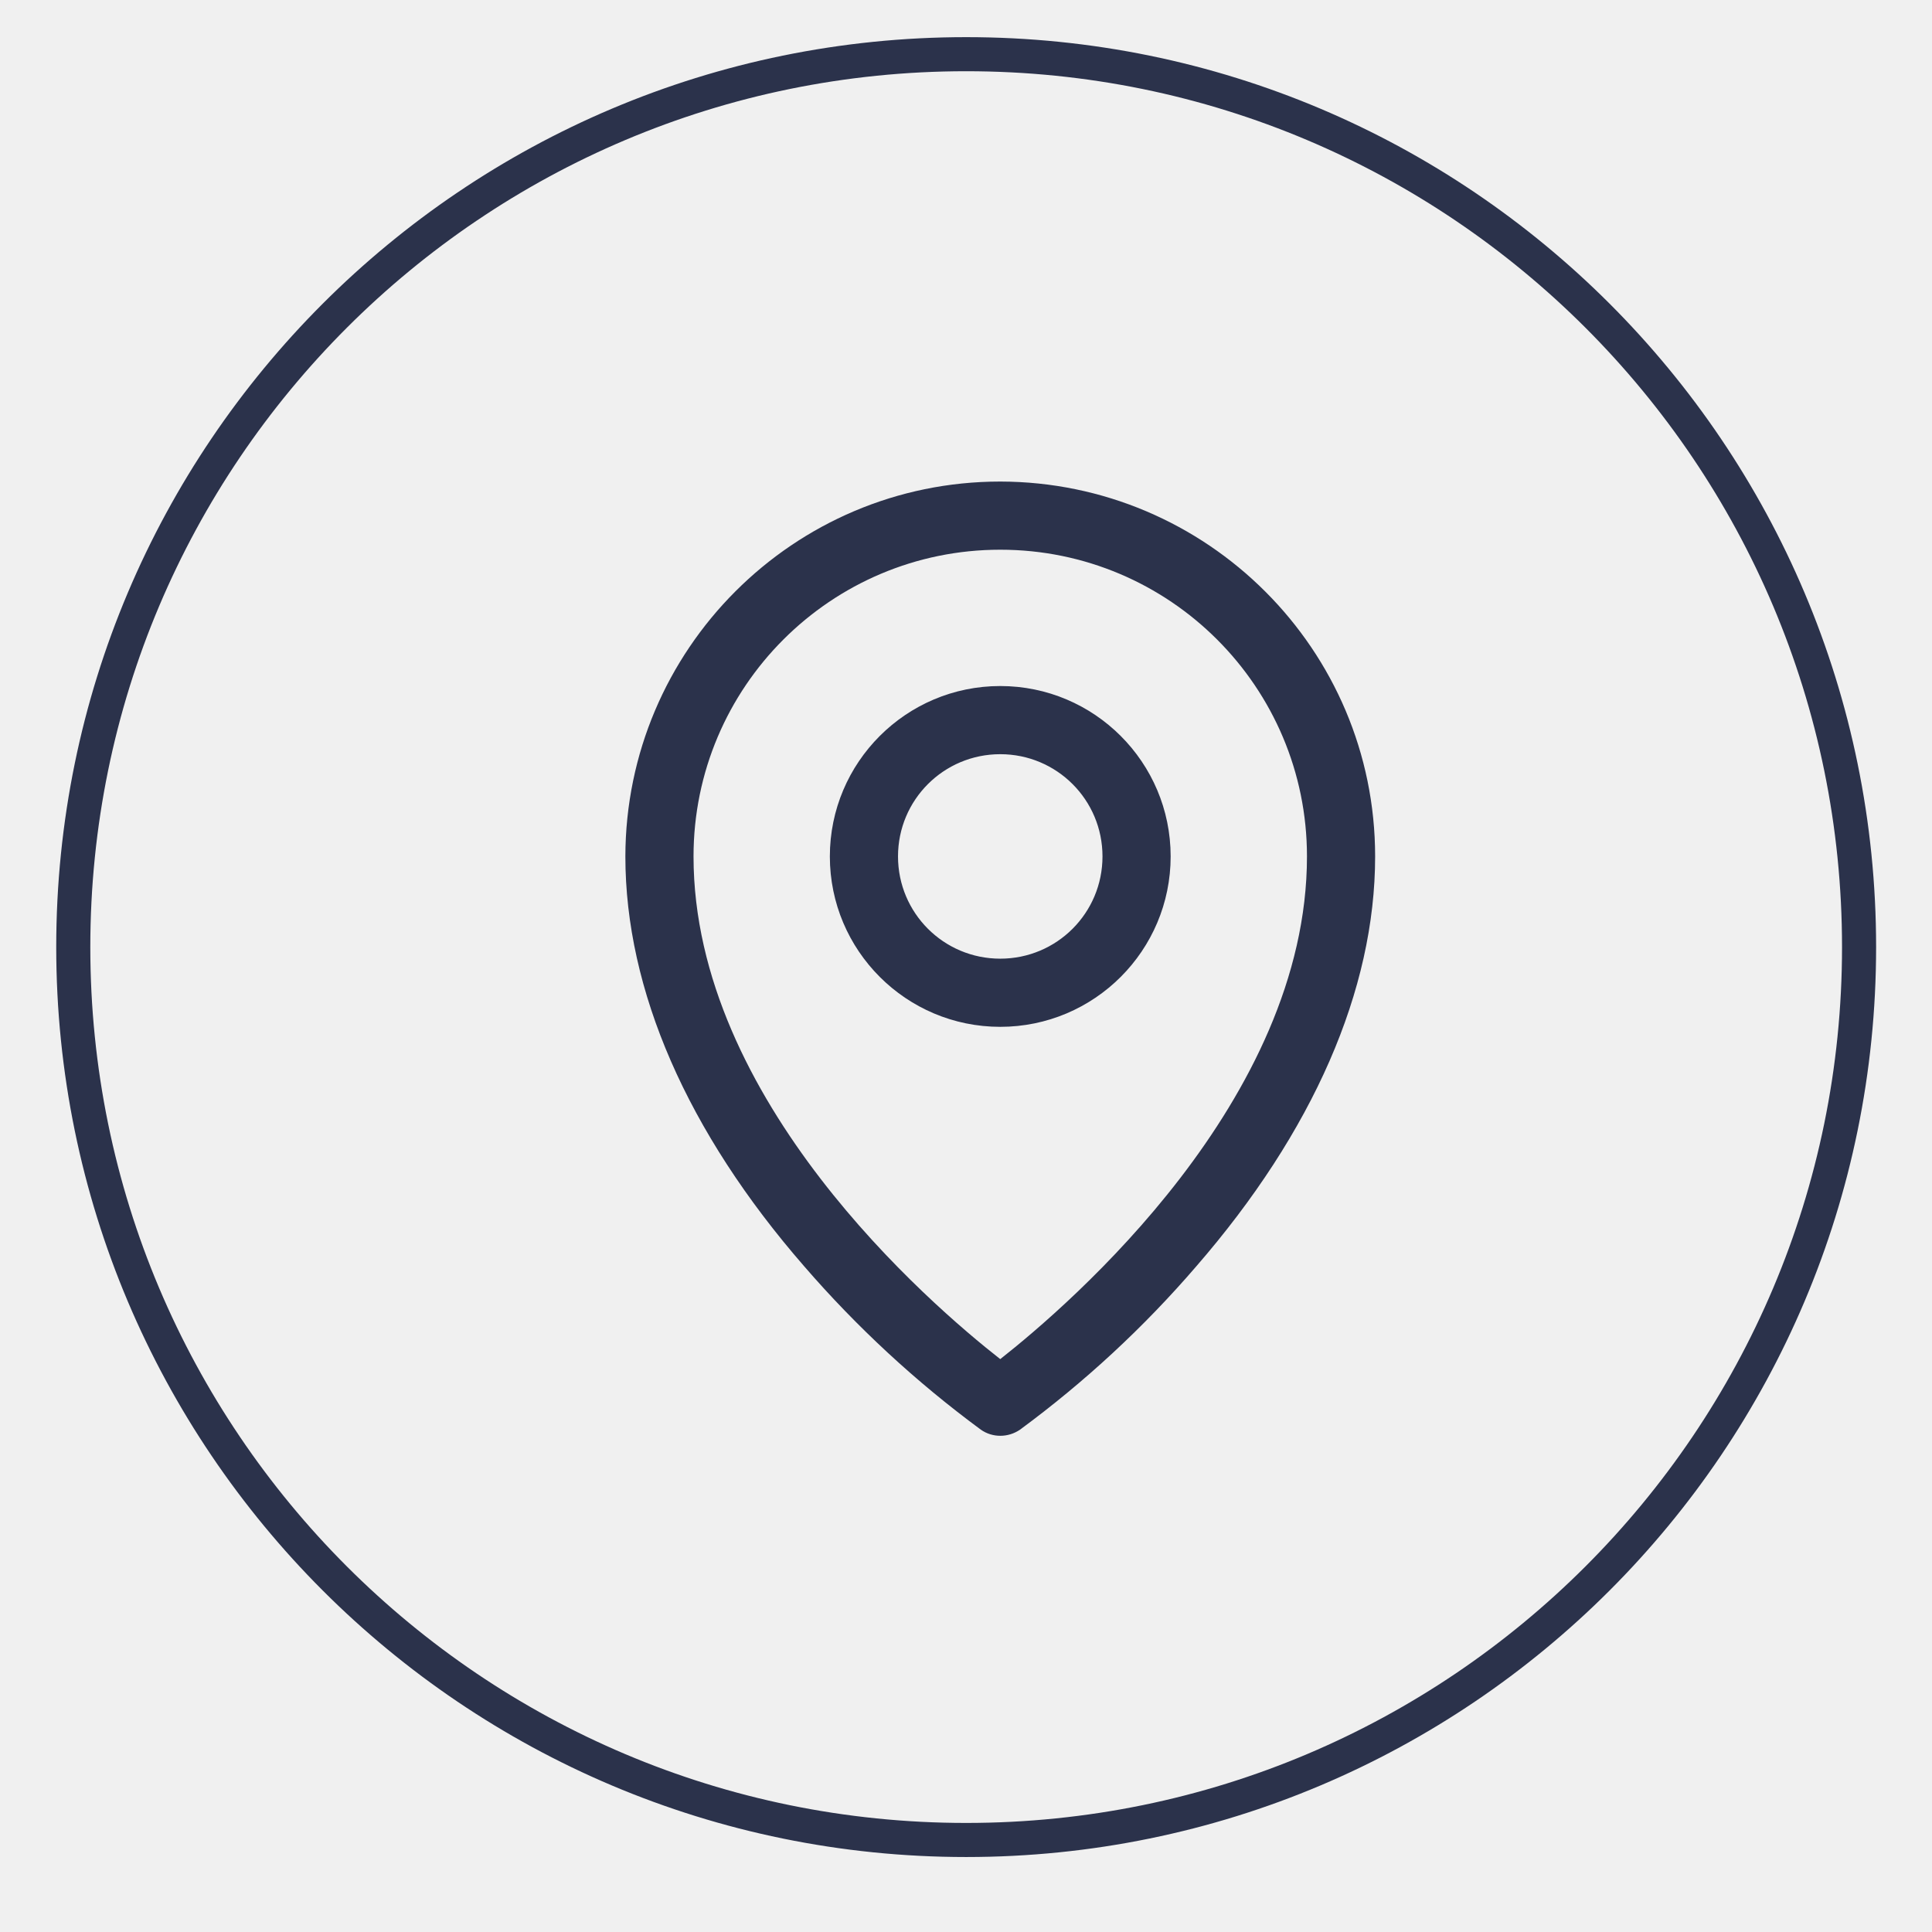
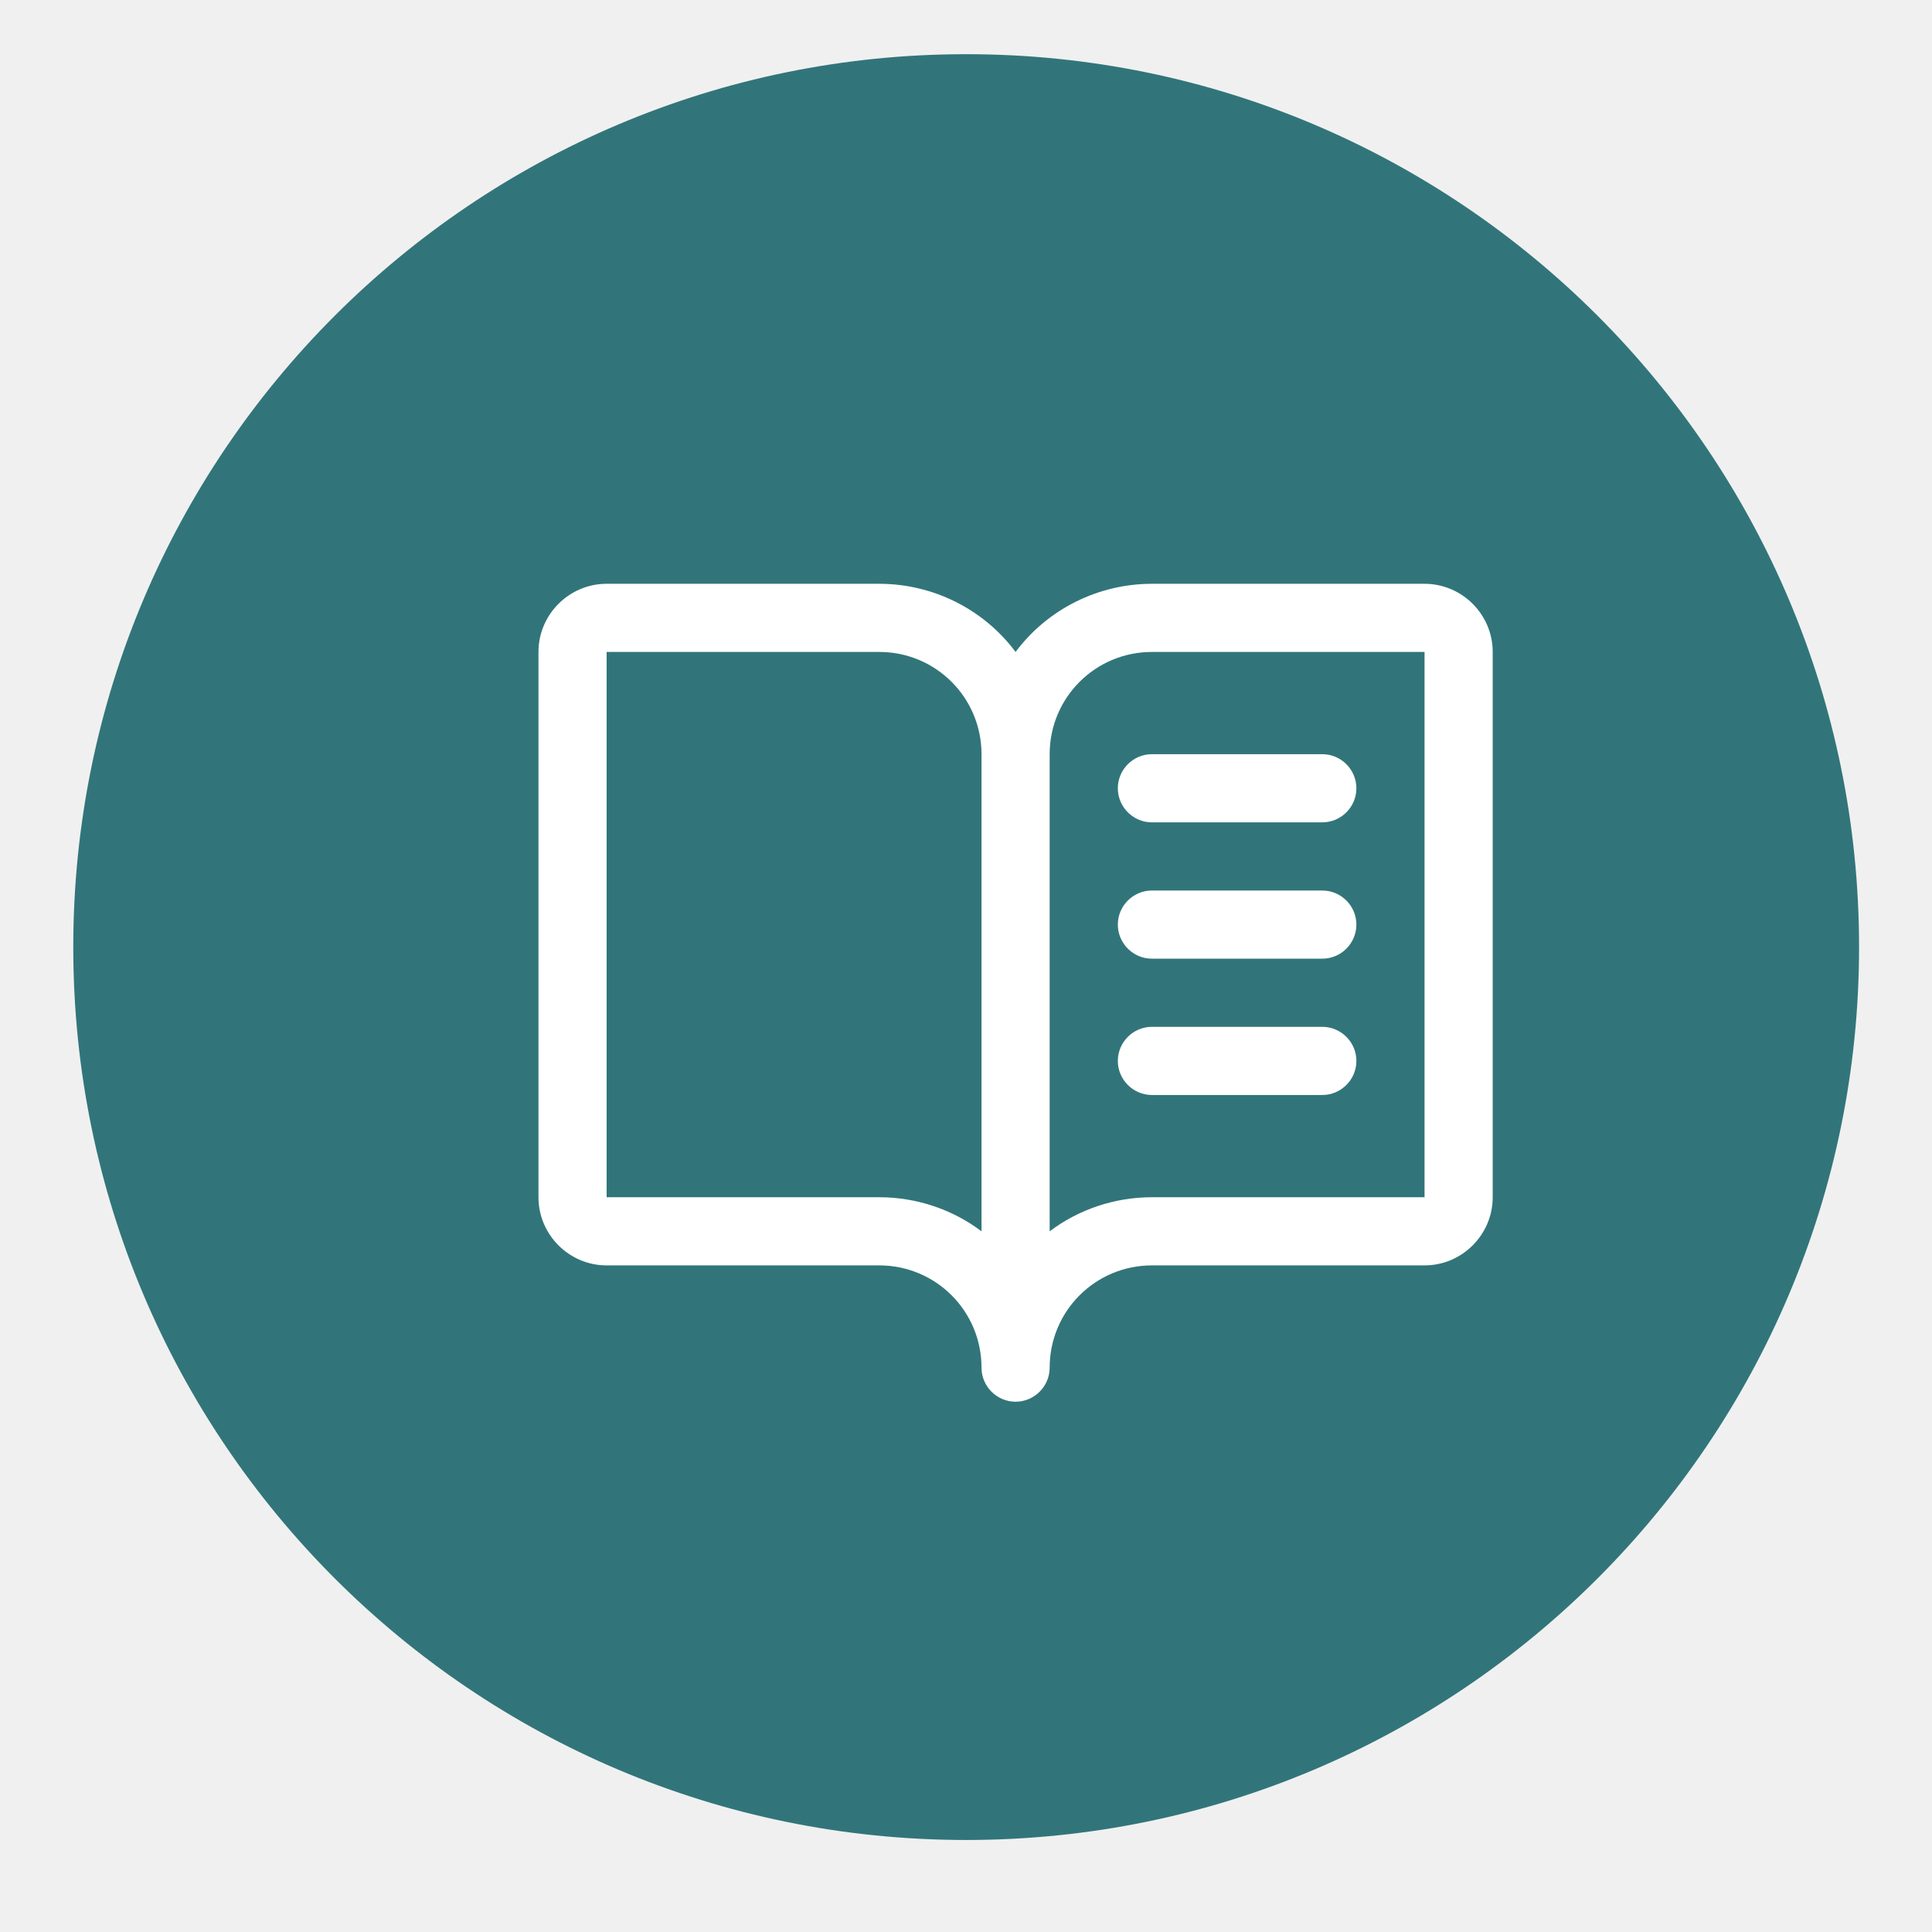
<svg xmlns="http://www.w3.org/2000/svg" id="Layer_1" data-name="Layer 1" viewBox="0 0 56.69 56.69">
  <defs>
    <style>
      .cls-1 {
-         fill: none;
-         stroke: #2b324b;
-         stroke-miterlimit: 10;
+         fill: #31757a;
+       }
+ 
+       .cls-1, .cls-2 {
+         stroke-width: 0px;
      }

      .cls-2 {
-         fill: #2b324b;
-         stroke-width: 0px;
+         fill: #fff;
      }
    </style>
  </defs>
-   <path class="cls-2" d="m29.35,20.13c-2.76,0-5,2.24-5,5s2.24,5,5,5,5-2.24,5-5-2.24-5-5-5Zm0,8c-1.66,0-3-1.34-3-3s1.34-3,3-3,3,1.34,3,3-1.34,3-3,3Zm0-14c-6.07,0-10.99,4.93-11,11,0,3.92,1.81,8.08,5.25,12.03,1.54,1.78,3.28,3.39,5.18,4.79.34.24.8.24,1.15,0,1.9-1.4,3.63-3,5.17-4.79,3.43-3.95,5.25-8.11,5.25-12.03,0-6.07-4.93-10.99-11-11Zm0,25.75c-2.07-1.62-9-7.59-9-14.75,0-4.97,4.03-9,9-9s9,4.03,9,9c0,7.15-6.93,13.12-9,14.75Z" />
  <circle class="cls-1" cx="28.35" cy="27.79" r="26.2" />
+   <path class="cls-2" d="m41.8,17.13h-8c-1.57,0-3.06.74-4,2-.94-1.26-2.43-2-4-2h-8c-1.1,0-2,.9-2,2v16c0,1.1.9,2,2,2h8c1.66,0,3,1.34,3,3,0,.55.45,1,1,1s1-.45,1-1c0-1.66,1.34-3,3-3h8c1.1,0,2-.9,2-2v-16c0-1.1-.9-2-2-2Zm-16,18h-8v-16h8c1.66,0,3,1.34,3,3v14c-.86-.65-1.92-1-3-1Zm16,0h-8c-1.08,0-2.14.35-3,1v-14c0-1.66,1.34-3,3-3h8v16Zm-8-13h5c.55,0,1,.45,1,1s-.45,1-1,1h-5c-.55,0-1-.45-1-1s.45-1,1-1Zm6,5c0,.55-.45,1-1,1h-5c-.55,0-1-.45-1-1s.45-1,1-1h5c.55,0,1,.45,1,1Zm0,4c0,.55-.45,1-1,1h-5c-.55,0-1-.45-1-1s.45-1,1-1h5c.55,0,1,.45,1,1Z" />
</svg>
